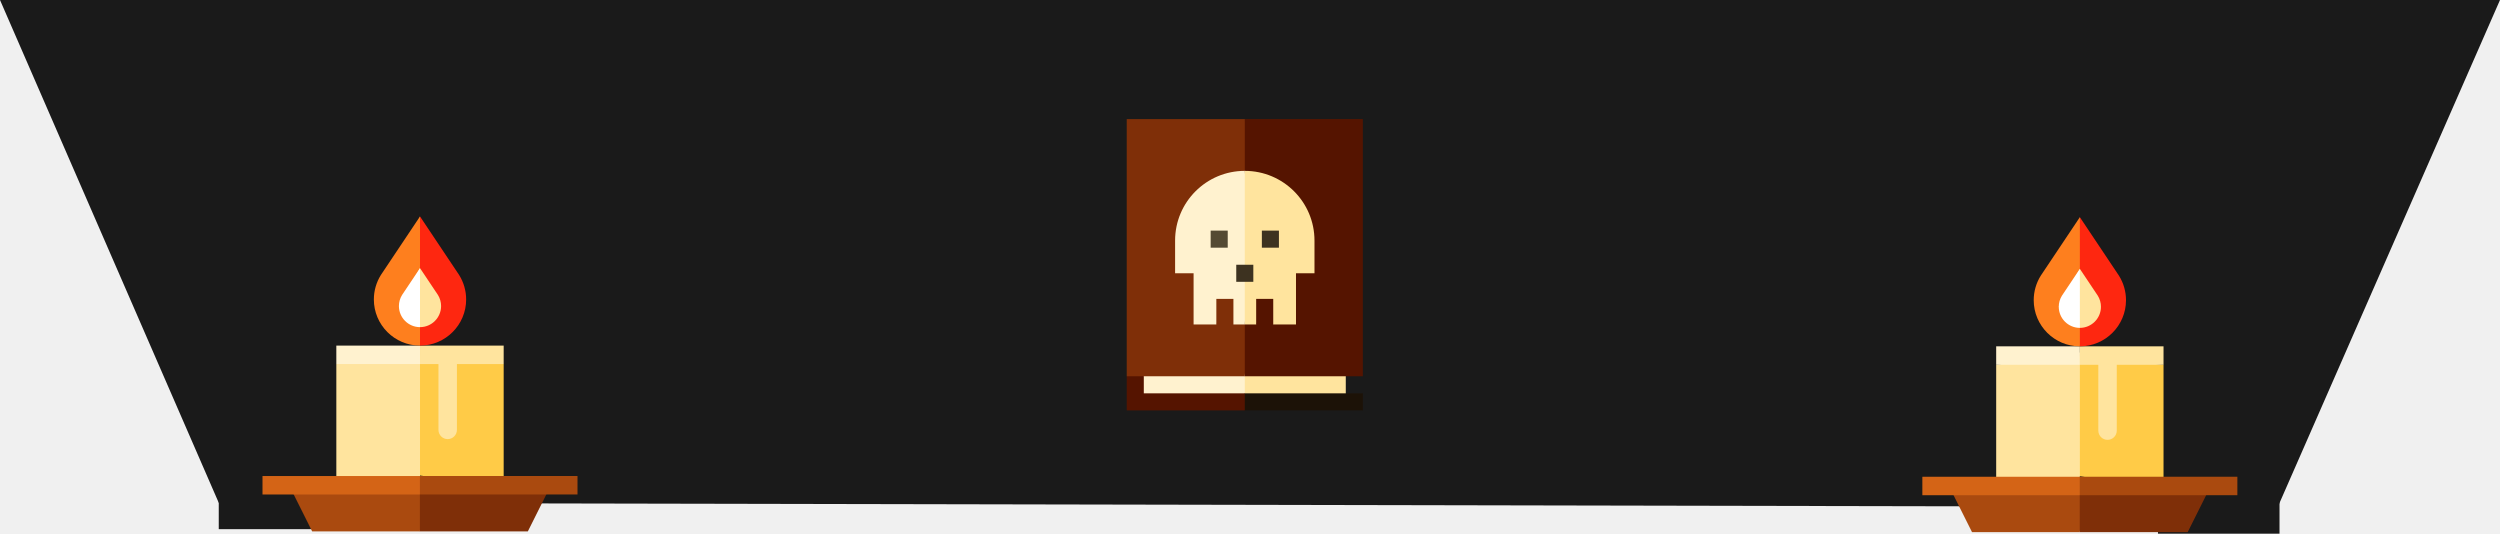
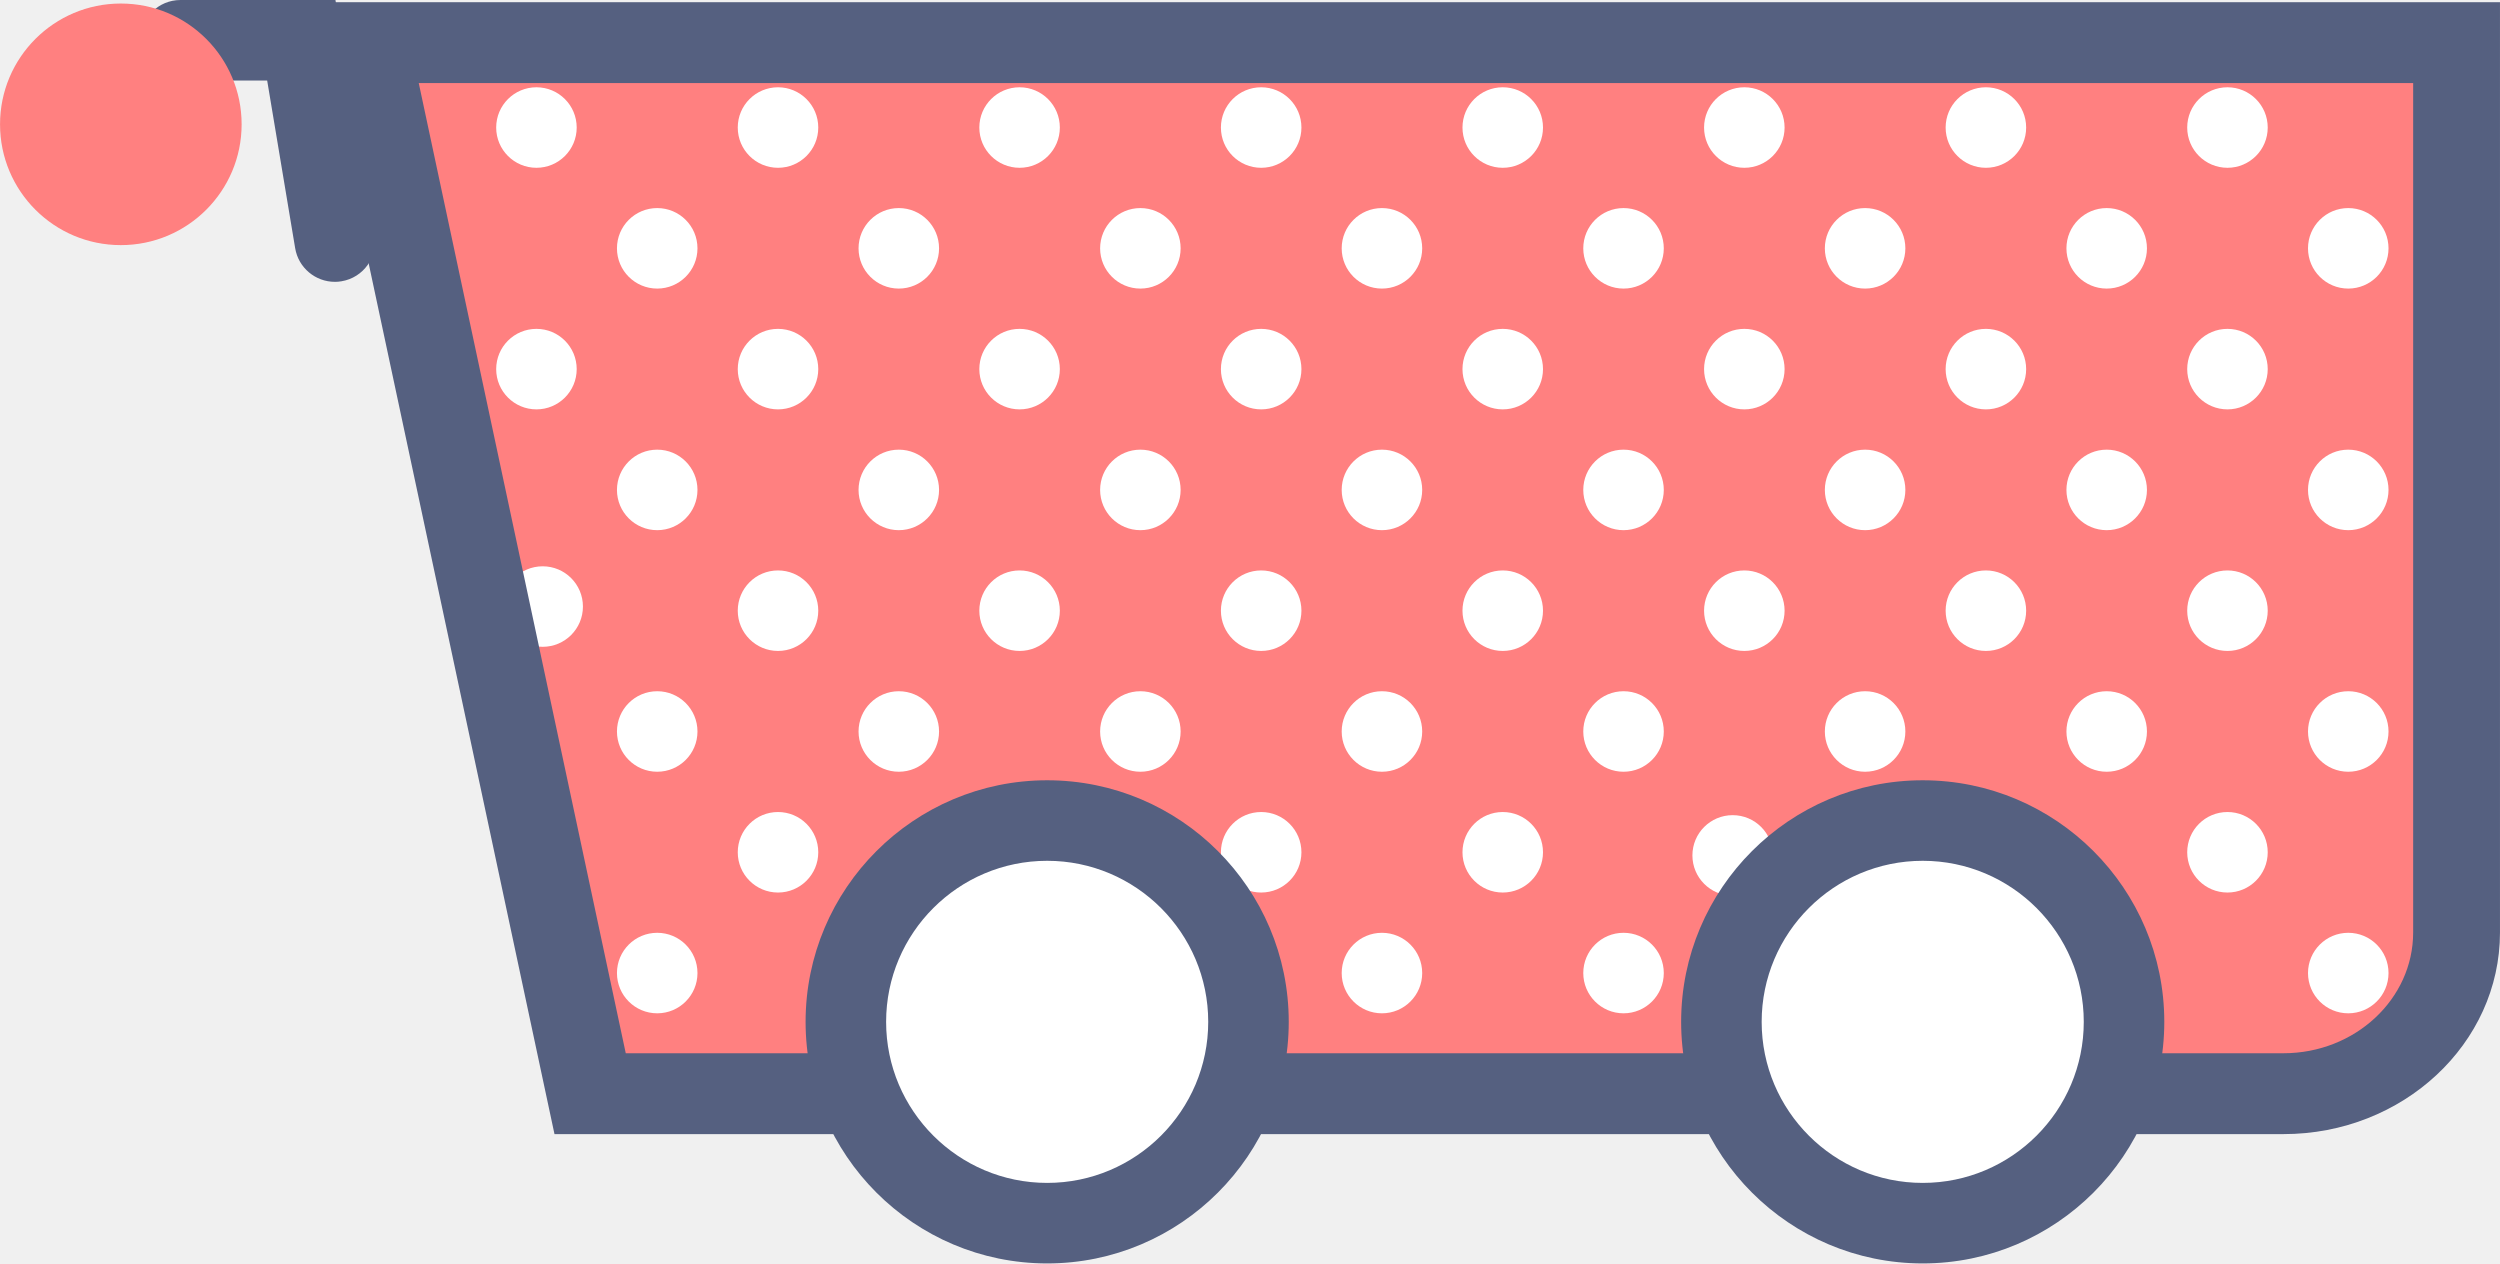
- <svg xmlns="http://www.w3.org/2000/svg" width="145.143mm" height="30.984mm" viewBox="0 0 514.286 109.786" id="svg2" version="1.1">
+ <svg xmlns="http://www.w3.org/2000/svg" width="39.379mm" height="19.901mm" viewBox="0 0 139.531 70.517" id="svg2" version="1.1">
  <defs id="defs4" />
-   <g id="layer1" transform="translate(-60,-530.9336)">
-     <g id="g4533" transform="matrix(0.166786,0,0,0.166786,271.9451,540.8103)">
-       <g id="g4471">
-         <rect id="rect4473" height="60.001" width="30.001" style="fill:#ffe49e" transform="matrix(-0.2343,-0.9722,0.9722,-0.2343,-255.8846,591.1996)" y="366.371" x="89.881" />
-         <rect id="rect4475" height="60.001" width="30.001" style="fill:#ffe49e" transform="matrix(-0.2343,-0.9722,0.9722,-0.2343,-177.1642,419.8763)" y="249.708" x="61.771" />
-       </g>
-       <g id="g4477">
-         <rect id="rect4479" height="30.001" width="60.001" style="fill:#ffcb47" transform="matrix(-0.9722,-0.2343,0.2343,-0.9722,710.0003,877.1213)" y="381.386" x="377.1" />
-         <rect id="rect4481" height="30.001" width="60.001" style="fill:#ffcb47" transform="matrix(-0.9722,-0.2343,0.2343,-0.9722,792.7745,653.6335)" y="264.726" x="405.212" />
-       </g>
-       <polygon id="polygon4483" points="360.996,0 447.916,162.97 363.806,512 255.996,512 165.996,256 255.996,0 " style="fill:#1c1207" />
-       <polygon id="polygon4485" points="255.996,512 148.186,512 64.076,162.97 150.996,0 255.996,0 " style="fill:#3d3220" />
-       <polygon id="polygon4487" points="342.996,30 416.076,167.03 340.186,482 255.996,482 165.996,256 255.996,30 " style="fill:#544a33" />
-       <polygon id="polygon4489" points="255.996,482 171.806,482 95.916,167.03 168.996,30 255.996,30 " style="fill:#706344" />
-       <polygon id="polygon4491" points="180.807,177.267 240.807,177.267 240.807,327.267 270.807,327.267 270.807,177.267 330.807,177.267 330.807,147.267 270.807,147.267 270.807,87.267 240.807,87.267 240.807,147.267 180.807,147.267 " style="fill:#1c1207" />
-       <rect id="rect4493" height="30.001" width="240.008" style="fill:#ffe49e" transform="matrix(-0.2343,-0.9722,0.9722,-0.2343,-259.3644,485.8629)" y="330.073" x="-58.346" />
-       <rect id="rect4495" height="240.003" width="30" style="fill:#ffcb47" transform="matrix(-0.9722,-0.2342,0.2342,-0.9722,807.3745,785.9649)" y="225.043" x="435.354" />
-       <g id="g4497" />
-       <g id="g4499" />
-       <g id="g4501" />
-       <g id="g4503" />
-       <g id="g4505" />
-       <g id="g4507" />
-       <g id="g4509" />
-       <g id="g4511" />
-       <g id="g4513" />
-       <g id="g4515" />
-       <g id="g4517" />
-       <g id="g4519" />
-       <g id="g4521" />
-       <g id="g4523" />
-       <g id="g4525" />
+   <g id="layer1" transform="translate(-325.1601,-783.8998)">
+     <path id="path4150" d="m 359.05,844.952 -12.424,-58.428 115.818,0 0,49.466 c 0,4.951 -4.292,8.962 -9.589,8.962 l -93.805,0" style="fill:#ff8080" />
+     <path id="path4168" d="m 343.846,799.63 c -1.079,0 -2.031,-0.78 -2.214,-1.879 l -1.562,-9.357 -4.836,0 c -1.243,0 -2.247,-1.005 -2.247,-2.247 0,-1.243 1.005,-2.247 2.247,-2.247 l 8.647,0 2.184,13.115 c 0.204,1.225 -0.622,2.382 -1.847,2.584 -0.128,0.022 -0.249,0.032 -0.373,0.032 z" style="fill:#556080" />
+     <circle id="circle4258" r="2.247" cy="831.469" cx="386.065" style="fill:#ffffff" />
+     <circle id="circle4264" r="2.247" cy="831.469" cx="426.516" style="fill:#ffffff" />
+     <circle id="circle4274" r="2.247" cy="838.21" cx="392.807" style="fill:#ffffff" />
+     <circle id="circle4278" r="2.247" cy="838.21" cx="379.324" style="fill:#ffffff" />
+     <circle id="circle4282" r="2.247" cy="838.21" cx="433.257" style="fill:#ffffff" />
+     <circle id="circle4170" r="2.247" cy="797.76" cx="402.29" style="fill:#ffffff" />
+     <circle id="circle4172" r="2.247" cy="791.018" cx="409.032" style="fill:#ffffff" />
+     <circle id="circle4174" r="2.247" cy="804.502" cx="409.032" style="fill:#ffffff" />
+     <circle id="circle4176" r="2.247" cy="797.76" cx="415.774" style="fill:#ffffff" />
+     <circle id="circle4178" r="2.247" cy="797.76" cx="388.807" style="fill:#ffffff" />
+     <circle id="circle4180" r="2.247" cy="791.018" cx="395.549" style="fill:#ffffff" />
+     <circle id="circle4182" r="2.247" cy="804.502" cx="395.549" style="fill:#ffffff" />
+     <circle id="circle4184" r="2.247" cy="791.018" cx="355.099" style="fill:#ffffff" />
+     <circle id="circle4186" r="2.247" cy="804.502" cx="355.099" style="fill:#ffffff" />
+     <circle id="circle4188" r="2.247" cy="797.76" cx="361.84" style="fill:#ffffff" />
+     <circle id="circle4190" r="2.247" cy="797.76" cx="375.324" style="fill:#ffffff" />
+     <circle id="circle4192" r="2.247" cy="791.018" cx="368.582" style="fill:#ffffff" />
+     <circle id="circle4194" r="2.247" cy="791.018" cx="382.065" style="fill:#ffffff" />
+     <circle id="circle4196" r="2.247" cy="804.502" cx="368.582" style="fill:#ffffff" />
+     <circle id="circle4198" r="2.247" cy="804.502" cx="382.065" style="fill:#ffffff" />
+     <circle id="circle4200" r="2.247" cy="797.76" cx="456.224" style="fill:#ffffff" />
+     <circle id="circle4202" r="2.247" cy="791.018" cx="422.516" style="fill:#ffffff" />
+     <circle id="circle4204" r="2.247" cy="804.502" cx="422.516" style="fill:#ffffff" />
+     <circle id="circle4206" r="2.247" cy="797.76" cx="429.257" style="fill:#ffffff" />
+     <circle id="circle4208" r="2.247" cy="797.76" cx="442.741" style="fill:#ffffff" />
+     <circle id="circle4210" r="2.247" cy="811.244" cx="402.29" style="fill:#ffffff" />
+     <circle id="circle4212" r="2.247" cy="811.244" cx="415.774" style="fill:#ffffff" />
+     <circle id="circle4214" r="2.247" cy="811.244" cx="388.807" style="fill:#ffffff" />
+     <circle id="circle4216" r="2.247" cy="811.244" cx="361.84" style="fill:#ffffff" />
+     <circle id="circle4218" r="2.247" cy="811.244" cx="375.324" style="fill:#ffffff" />
+     <circle id="circle4220" r="2.247" cy="811.244" cx="456.224" style="fill:#ffffff" />
+     <circle id="circle4222" r="2.247" cy="811.244" cx="429.257" style="fill:#ffffff" />
+     <circle id="circle4224" r="2.247" cy="811.244" cx="442.741" style="fill:#ffffff" />
+     <circle id="circle4226" r="2.247" cy="791.018" cx="435.999" style="fill:#ffffff" />
+     <circle id="circle4228" r="2.247" cy="791.018" cx="449.482" style="fill:#ffffff" />
+     <circle id="circle4230" r="2.247" cy="804.502" cx="435.999" style="fill:#ffffff" />
+     <circle id="circle4232" r="2.247" cy="804.502" cx="449.482" style="fill:#ffffff" />
+     <circle id="circle4234" r="2.247" cy="824.727" cx="402.29" style="fill:#ffffff" />
+     <circle id="circle4236" r="2.247" cy="817.985" cx="409.032" style="fill:#ffffff" />
+     <circle id="circle4238" r="2.247" cy="831.469" cx="409.032" style="fill:#ffffff" />
+     <circle id="circle4240" r="2.247" cy="824.727" cx="415.774" style="fill:#ffffff" />
+     <circle id="circle4242" r="2.247" cy="824.727" cx="388.807" style="fill:#ffffff" />
+     <circle id="circle4244" r="2.247" cy="817.985" cx="395.549" style="fill:#ffffff" />
+     <circle id="circle4246" r="2.247" cy="831.469" cx="395.549" style="fill:#ffffff" />
+     <circle id="circle4248" r="2.247" cy="824.727" cx="361.84" style="fill:#ffffff" />
+     <circle id="circle4250" r="2.247" cy="824.727" cx="375.324" style="fill:#ffffff" />
+     <circle id="circle4252" r="2.247" cy="817.985" cx="368.582" style="fill:#ffffff" />
+     <circle id="circle4254" r="2.247" cy="817.985" cx="382.065" style="fill:#ffffff" />
+     <circle id="circle4256" r="2.247" cy="831.469" cx="368.582" style="fill:#ffffff" />
+     <circle id="circle4260" r="2.247" cy="824.727" cx="456.224" style="fill:#ffffff" />
+     <circle id="circle4262" r="2.247" cy="817.985" cx="422.516" style="fill:#ffffff" />
+     <circle id="circle4266" r="2.247" cy="824.727" cx="429.257" style="fill:#ffffff" />
+     <circle id="circle4268" r="2.247" cy="824.727" cx="442.741" style="fill:#ffffff" />
+     <circle id="circle4270" r="2.247" cy="838.21" cx="402.29" style="fill:#ffffff" />
+     <circle id="circle4272" r="2.247" cy="838.21" cx="415.774" style="fill:#ffffff" />
+     <circle id="circle4276" r="2.247" cy="838.21" cx="361.84" style="fill:#ffffff" />
+     <circle id="circle4280" r="2.247" cy="838.21" cx="456.224" style="fill:#ffffff" />
+     <circle id="circle4284" r="2.247" cy="838.21" cx="442.741" style="fill:#ffffff" />
+     <circle id="circle4286" r="2.247" cy="817.985" cx="435.999" style="fill:#ffffff" />
+     <circle id="circle4288" r="2.247" cy="817.985" cx="449.482" style="fill:#ffffff" />
+     <circle id="circle4290" r="2.247" cy="831.469" cx="435.999" style="fill:#ffffff" />
+     <circle id="circle4292" r="2.247" cy="831.469" cx="449.482" style="fill:#ffffff" />
+     <circle id="circle4296" r="6.742" cy="790.839" cx="331.902" style="fill:#ff8080" />
+     <g id="g4300" transform="matrix(2.247229,0,0,2.247229,332.1049,757.31)" />
+     <g id="g4302" transform="matrix(2.247229,0,0,2.247229,332.1049,757.31)" />
+     <g id="g4304" transform="matrix(2.247229,0,0,2.247229,332.1049,757.31)" />
+     <g id="g4306" transform="matrix(2.247229,0,0,2.247229,332.1049,757.31)" />
+     <g id="g4308" transform="matrix(2.247229,0,0,2.247229,332.1049,757.31)" />
+     <g id="g4310" transform="matrix(2.247229,0,0,2.247229,332.1049,757.31)" />
+     <g id="g4312" transform="matrix(2.247229,0,0,2.247229,332.1049,757.31)" />
+     <g id="g4314" transform="matrix(2.247229,0,0,2.247229,332.1049,757.31)" />
+     <g id="g4316" transform="matrix(2.247229,0,0,2.247229,332.1049,757.31)" />
+     <g id="g4318" transform="matrix(2.247229,0,0,2.247229,332.1049,757.31)" />
+     <g id="g4320" transform="matrix(2.247229,0,0,2.247229,332.1049,757.31)" />
+     <g id="g4322" transform="matrix(2.247229,0,0,2.247229,332.1049,757.31)" />
+     <g id="g4324" transform="matrix(2.247229,0,0,2.247229,332.1049,757.31)" />
+     <g id="g4326" transform="matrix(2.247229,0,0,2.247229,332.1049,757.31)" />
+     <g id="g4328" transform="matrix(2.247229,0,0,2.247229,332.1049,757.31)" />
+     <circle id="circle4240-3" r="2.247" cy="831.644" cx="421.865" style="fill:#ffffff" />
+     <circle id="circle4216-6" r="2.247" cy="817.754" cx="355.447" style="fill:#ffffff" />
+     <path id="path4298" d="m 452.61,847.199 -96.504,0 -13.482,-63.175 122.068,0 0,51.923 c 0,6.205 -5.419,11.252 -12.082,11.252 z m -92.526,-4.513 92.523,0 c 3.993,0 7.239,-3.023 7.239,-6.739 l 0,-47.411 -111.316,0 11.554,54.15 z" style="fill:#556080" />
+     <g id="g4152" transform="matrix(2.247229,0,0,2.247229,334.1658,733.0664)">
+       <circle id="circle4154" r="5" cy="48" cx="22" style="fill:#ffffff" />
+       <path id="path4156" d="m 22,54 c -3.309,0 -6,-2.691 -6,-6 0,-3.309 2.691,-6 6,-6 3.309,0 6,2.691 6,6 0,3.309 -2.691,6 -6,6 z m 0,-10 c -2.206,0 -4,1.794 -4,4 0,2.206 1.794,4 4,4 2.206,0 4,-1.794 4,-4 0,-2.206 -1.794,-4 -4,-4 z" style="fill:#556080" />
    </g>
-     <g id="g4158" style="fill:#1a1a1a">
-       <path id="rect4136" d="m 60,530.934 514.286,0 L 528.571,635.219 105,634.368 Z" style="opacity:1;fill:#1a1a1a;fill-opacity:1;fill-rule:nonzero;stroke:none" />
-       <rect y="631.934" x="105" height="7.857" width="25" id="rect4139" style="opacity:1;fill:#1a1a1a;fill-opacity:1;fill-rule:nonzero;stroke:none" />
-       <rect y="632.862" x="503.929" height="7.857" width="25" id="rect4139-3" style="opacity:1;fill:#1a1a1a;fill-opacity:1;fill-rule:nonzero;stroke:none" />
-     </g>
-     <g id="g4226" transform="matrix(0.1265644,0,0,0.1265644,114,575.4549)">
-       <polygon id="polygon4164" points="196,219.96 196,411.96 392,441.96 392,239.96 " style="fill:#ffcb47" />
-       <polygon id="polygon4166" points="256,219.96 256,441.96 120,441.96 120,239.96 " style="fill:#ffe49e" />
-       <rect id="rect4168" height="30" width="136" style="fill:#fff2cf" y="209.96" x="120" />
-       <path id="path4170" d="m 256,209.96 0,30 30,0 0,107 c 0,8.285 6.715,15 15,15 8.285,0 15,-6.715 15,-15 l 0,-107 76,0 0,-30 -136,0 0,0 z" style="fill:#ffe49e" />
-       <polygon id="polygon4172" points="465.42,443.67 431.27,511.96 255.81,511.96 215.81,443.67 " style="fill:#7f2f08" />
-       <g id="g4174">
-         <polygon id="polygon4176" points="255.81,443.67 255.81,511.96 80.73,511.96 46.58,443.67 " style="fill:#aa4a0f" />
-         <polygon id="polygon4178" points="215.81,436.963 255.81,421.963 512,421.963 512,451.963 255.81,451.963 " style="fill:#aa4a0f" />
-       </g>
-       <rect id="rect4180" height="30" width="255.81" style="fill:#d46416" y="421.96" x="0" />
-       <path id="path4182" d="m 319.55,95.14 c 7.49,11.94 11.45,25.71 11.45,39.82 0,41.36 -33.64,75 -75,75 l -45,-75 45,-134.92 63.55,95.1 z" style="fill:#fe2710" />
-       <path id="path4184" d="m 256,0.04 0,209.92 c -41.36,0 -75,-33.64 -75,-75 0,-14.11 3.96,-27.88 11.45,-39.82 L 192.69,94.78 256,0.04 Z" style="fill:#fe7f1e" />
-       <path id="path4186" d="m 285.206,127.742 c 3.321,5.393 5.073,11.586 5.073,17.939 0,18.907 -15.38,34.279 -34.279,34.279 L 221.721,145.681 256,84.04 l 29.206,43.702 z" style="fill:#ffe49e" />
-       <path id="path4188" d="m 256,84.04 0,95.92 c -18.899,0 -34.279,-15.372 -34.279,-34.279 0,-6.399 1.783,-12.637 5.149,-18.054 L 256,84.04 Z" style="fill:#ffffff" />
-       <g id="g4190" />
-       <g id="g4192" />
-       <g id="g4194" />
-       <g id="g4196" />
-       <g id="g4198" />
-       <g id="g4200" />
-       <g id="g4202" />
-       <g id="g4204" />
-       <g id="g4206" />
-       <g id="g4208" />
-       <g id="g4210" />
-       <g id="g4212" />
-       <g id="g4214" />
-       <g id="g4216" />
-       <g id="g4218" />
-     </g>
-     <g id="g4226-6" transform="matrix(0.1265644,0,0,0.1265644,455.4567,575.6046)">
-       <polygon id="polygon4164-7" points="392,239.96 196,219.96 196,411.96 392,441.96 " style="fill:#ffcb47" />
-       <polygon id="polygon4166-5" points="120,239.96 256,219.96 256,441.96 120,441.96 " style="fill:#ffe49e" />
-       <rect id="rect4168-3" height="30" width="136" style="fill:#fff2cf" y="209.96" x="120" />
-       <path id="path4170-5" d="m 256,209.96 0,30 30,0 0,107 c 0,8.285 6.715,15 15,15 8.285,0 15,-6.715 15,-15 l 0,-107 76,0 0,-30 -136,0 0,0 z" style="fill:#ffe49e" />
-       <polygon id="polygon4172-6" points="215.81,443.67 465.42,443.67 431.27,511.96 255.81,511.96 " style="fill:#7f2f08" />
-       <g id="g4174-2">
-         <polygon id="polygon4176-9" points="46.58,443.67 255.81,443.67 255.81,511.96 80.73,511.96 " style="fill:#aa4a0f" />
-         <polygon id="polygon4178-1" points="512,421.963 512,451.963 255.81,451.963 215.81,436.963 255.81,421.963 " style="fill:#aa4a0f" />
-       </g>
-       <rect id="rect4180-2" height="30" width="255.81" style="fill:#d46416" y="421.96" x="0" />
-       <path id="path4182-7" d="m 319.55,95.14 c 7.49,11.94 11.45,25.71 11.45,39.82 0,41.36 -33.64,75 -75,75 l -45,-75 45,-134.92 63.55,95.1 z" style="fill:#fe2710" />
-       <path id="path4184-0" d="m 256,0.04 0,209.92 c -41.36,0 -75,-33.64 -75,-75 0,-14.11 3.96,-27.88 11.45,-39.82 L 192.69,94.78 256,0.04 Z" style="fill:#fe7f1e" />
-       <path id="path4186-9" d="m 285.206,127.742 c 3.321,5.393 5.073,11.586 5.073,17.939 0,18.907 -15.38,34.279 -34.279,34.279 L 221.721,145.681 256,84.04 l 29.206,43.702 z" style="fill:#ffe49e" />
-       <path id="path4188-3" d="m 256,84.04 0,95.92 c -18.899,0 -34.279,-15.372 -34.279,-34.279 0,-6.399 1.783,-12.637 5.149,-18.054 L 256,84.04 Z" style="fill:#ffffff" />
-       <g id="g4190-6" />
-       <g id="g4192-0" />
-       <g id="g4194-6" />
-       <g id="g4196-2" />
-       <g id="g4198-6" />
-       <g id="g4200-1" />
-       <g id="g4202-8" />
-       <g id="g4204-7" />
-       <g id="g4206-9" />
-       <g id="g4208-2" />
-       <g id="g4210-0" />
-       <g id="g4212-2" />
-       <g id="g4214-3" />
-       <g id="g4216-7" />
-       <g id="g4218-5" />
-     </g>
-     <g id="g4420" transform="matrix(0.1170395,0,0,0.1170395,286.1093,555.4337)">
-       <rect id="rect4356" height="79.995" width="207.5" style="fill:#ffe49e" y="422" x="226" />
-       <rect id="rect4358" height="79.995" width="187.5" style="fill:#fff2cf" y="422" x="68.5" />
-       <polygon id="polygon4360" points="256,482 236,497 256,512 463.5,512 463.5,482 " style="fill:#1c1207" />
-       <g id="g4362">
-         <polygon id="polygon4364" points="256,482 78.5,482 78.5,452 63.5,437 48.5,452 48.5,512 256,512 " style="fill:#551400" />
-         <polygon id="polygon4366" points="256,0 196,226 256,452 463.5,452 463.5,0 " style="fill:#551400" />
-       </g>
-       <rect id="rect4368" height="452" width="207.5" style="fill:#7f2f08" x="48.5" y="0" />
-       <path id="path4370" d="m 256,91 -30,122.5 30,147.5 20,0 15,-25 15,25 40,0 0,-90 32.5,0 0,-57.5 C 378.5,145.845 323.655,91 256,91 Z" style="fill:#ffe49e" />
-       <path id="path4372" d="m 133.5,213.5 0,57.5 32.5,0 0,90 40,0 15,-25 15,25 20,0 0,-270 c -67.655,0 -122.5,54.845 -122.5,122.5 z" style="fill:#fff2cf" />
-       <rect id="rect4374" height="30" width="30" style="fill:#3d3220" y="256" x="241" />
-       <rect id="rect4376" height="45" width="30" style="fill:#551400" y="316" x="276" />
-       <rect id="rect4378" height="45" width="30" style="fill:#7f2f08" y="316" x="206" />
-       <rect id="rect4380" height="30" width="30" style="fill:#544a33" y="196" x="196" />
-       <rect id="rect4382" height="30" width="30" style="fill:#3d3220" y="196" x="286" />
-       <g id="g4384" />
-       <g id="g4386" />
-       <g id="g4388" />
-       <g id="g4390" />
-       <g id="g4392" />
-       <g id="g4394" />
-       <g id="g4396" />
-       <g id="g4398" />
-       <g id="g4400" />
-       <g id="g4402" />
-       <g id="g4404" />
-       <g id="g4406" />
-       <g id="g4408" />
-       <g id="g4410" />
-       <g id="g4412" />
+     <g id="g4158" transform="matrix(2.247229,0,0,2.247229,331.3473,733.0664)">
+       <circle id="circle4160" r="5" cy="48" cx="45" style="fill:#ffffff" />
+       <path id="path4162" d="m 45,54 c -3.309,0 -6,-2.691 -6,-6 0,-3.309 2.691,-6 6,-6 3.309,0 6,2.691 6,6 0,3.309 -2.691,6 -6,6 z m 0,-10 c -2.206,0 -4,1.794 -4,4 0,2.206 1.794,4 4,4 2.206,0 4,-1.794 4,-4 0,-2.206 -1.794,-4 -4,-4 z" style="fill:#556080" />
    </g>
  </g>
</svg>
